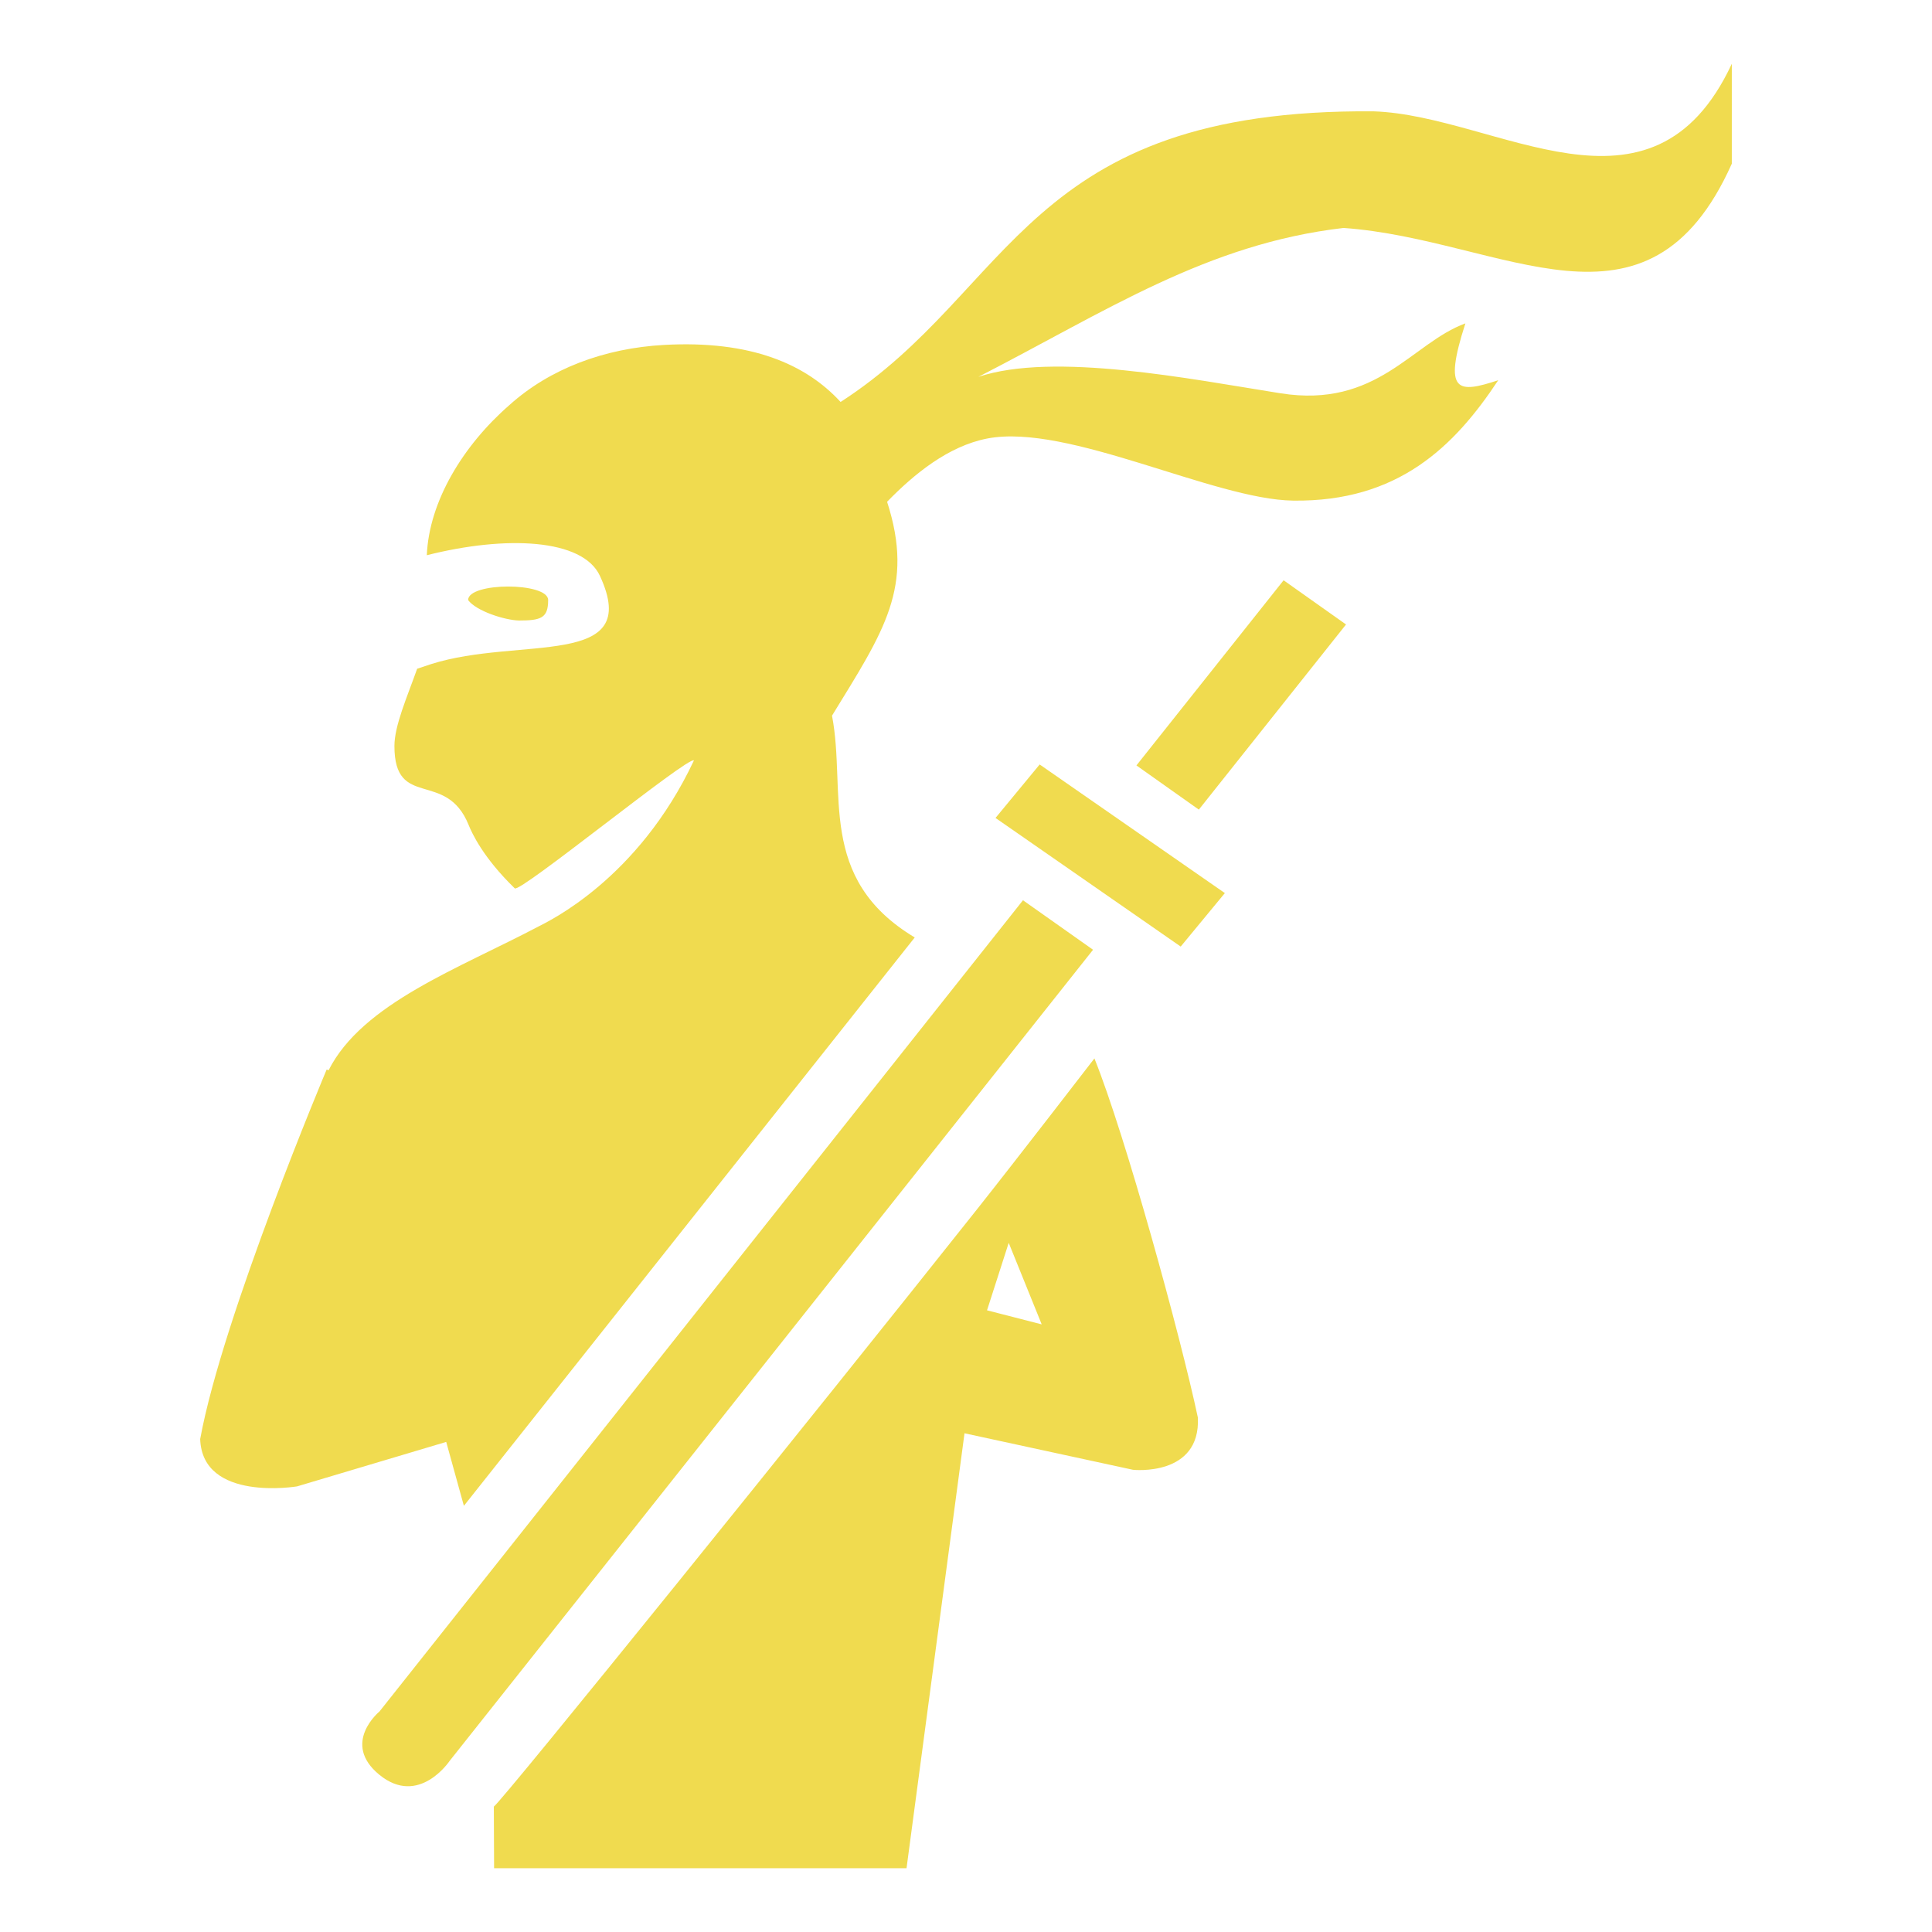
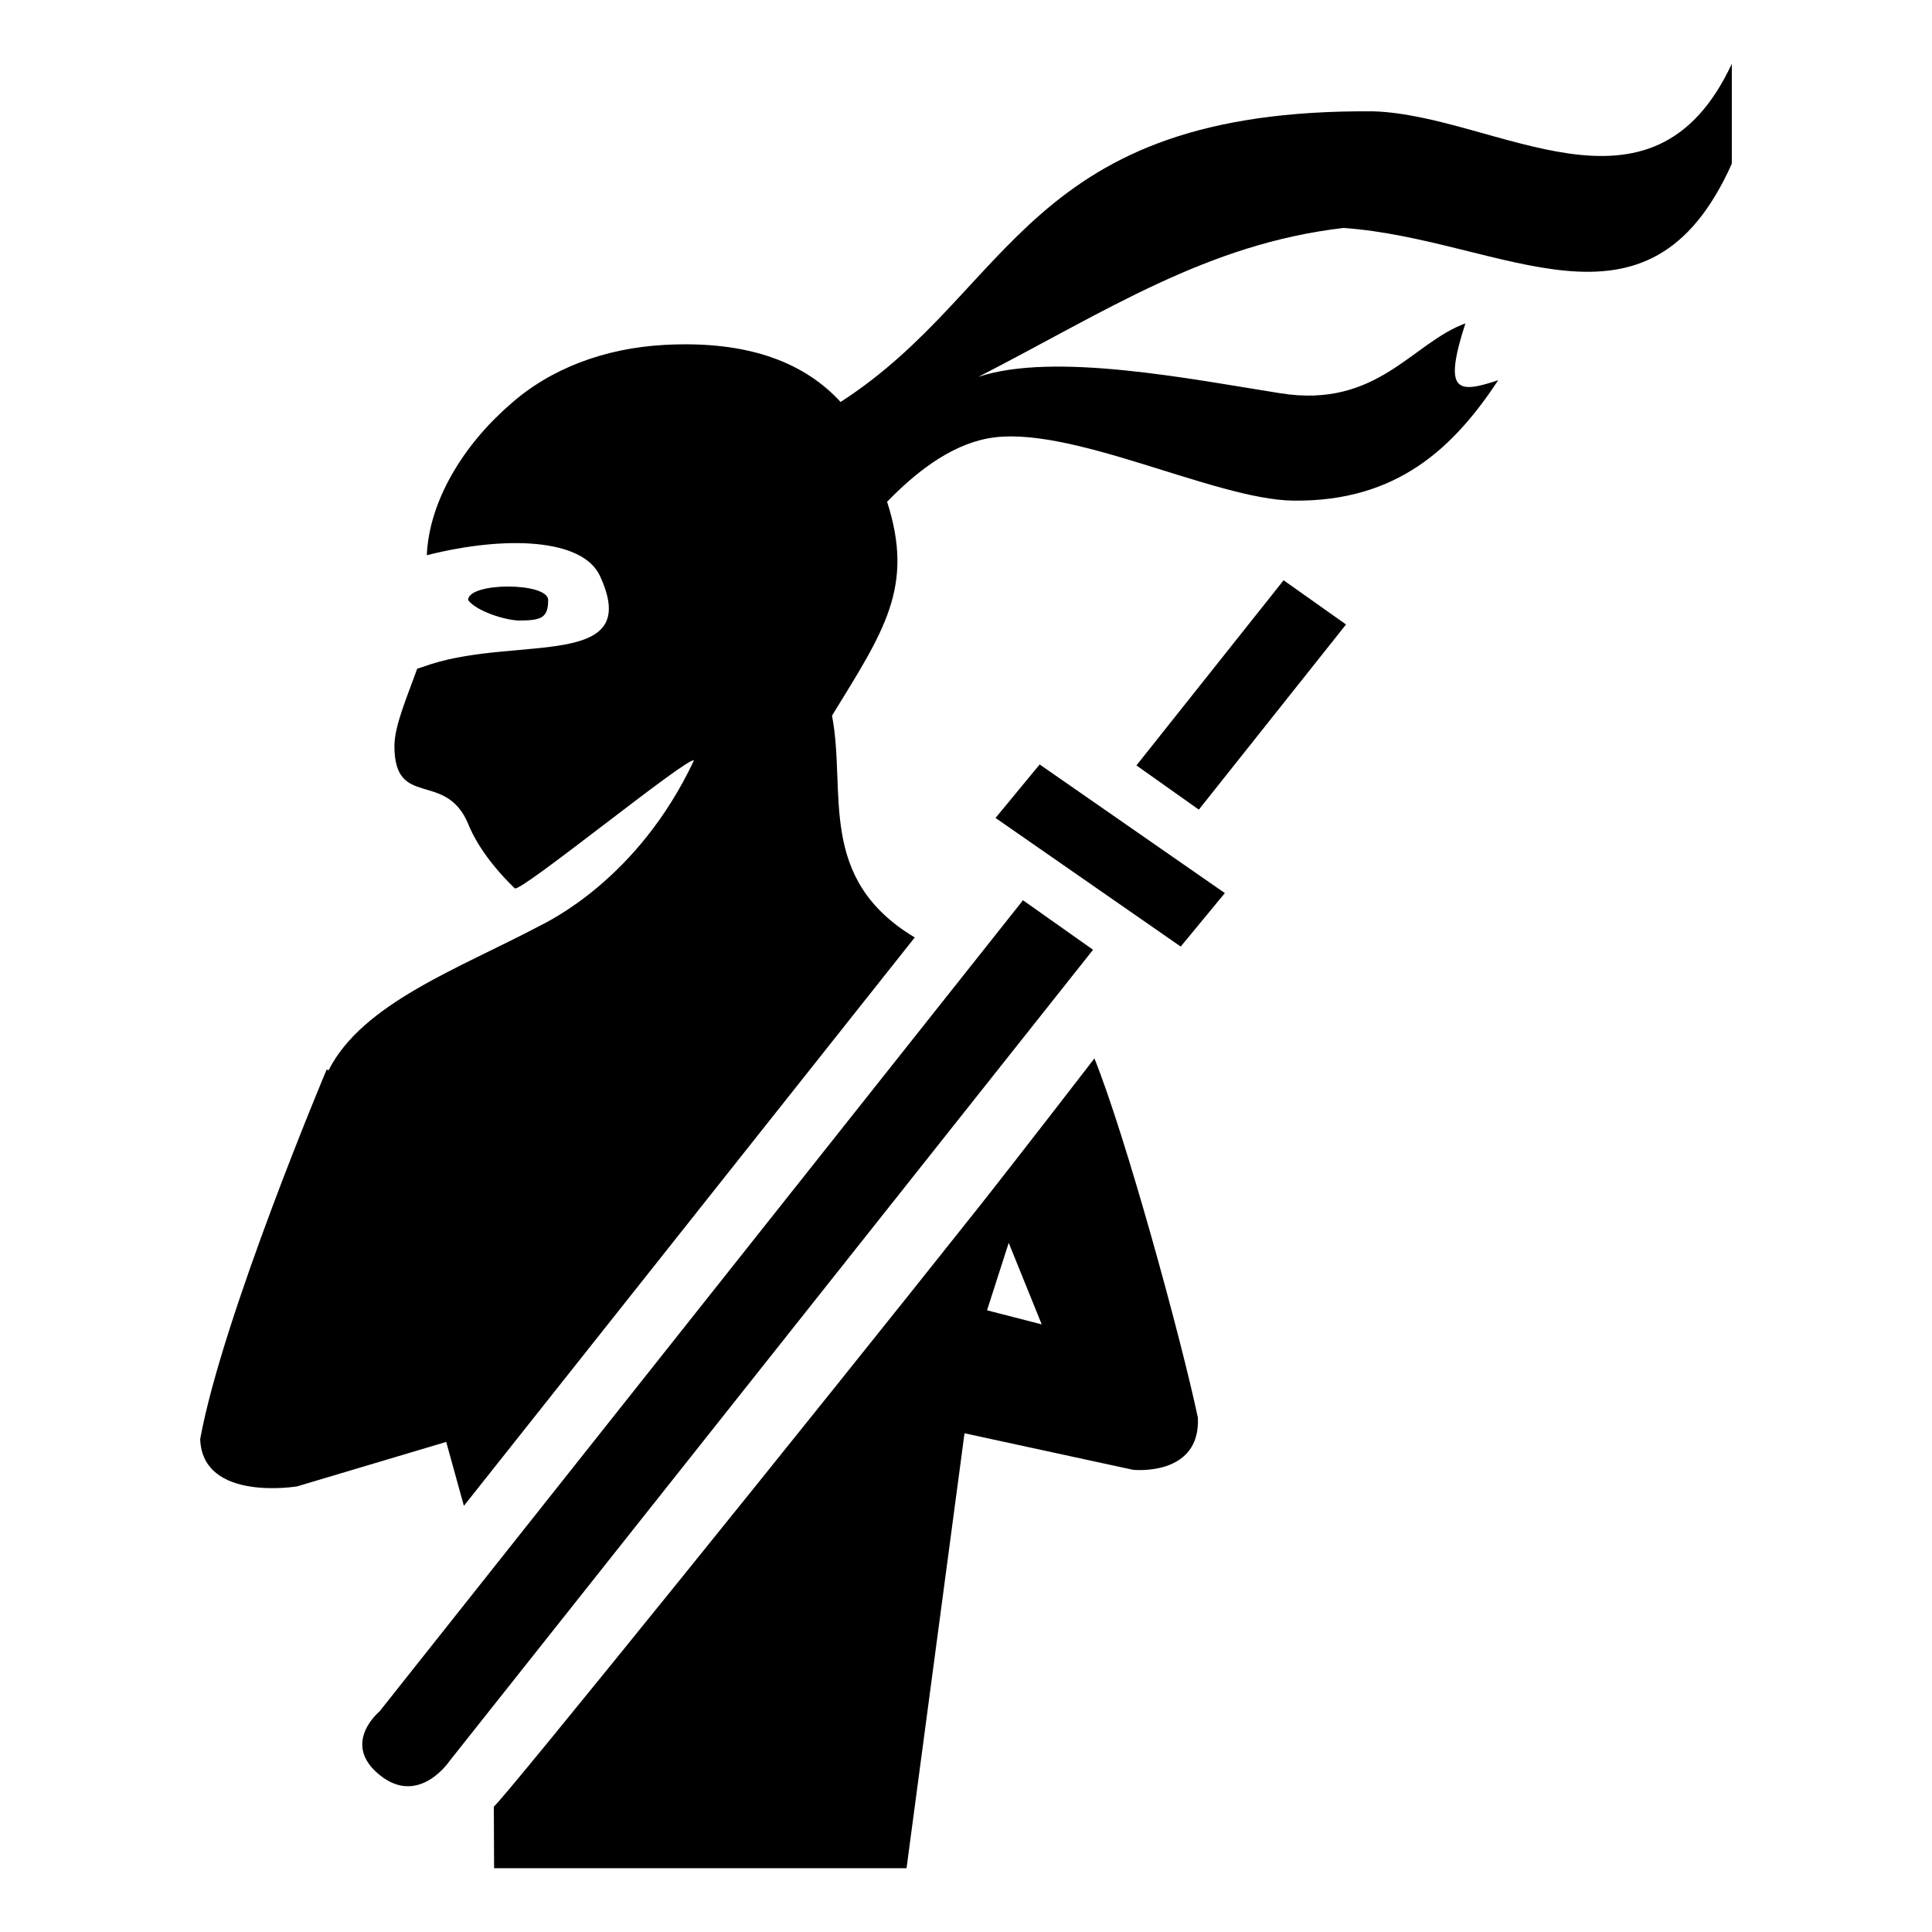
- <svg xmlns="http://www.w3.org/2000/svg" width="800px" height="800px" viewBox="0 0 512 512" fill="#f0db4f">
-   <g id="SVGRepo_bgCarrier" stroke-width="0" />
-   <g id="SVGRepo_tracerCarrier" stroke-linecap="round" stroke-linejoin="round" />
-   <g id="SVGRepo_iconCarrier">
-     <path fill="#f0db4f" d="M458.949 16.902c-21.23 45.511-62.196 13.713-94.89 12.604-92.464-.8-95.254 47.352-141.296 77.017-9.189-10.02-23.774-16.38-46.738-15.117-15.928.876-30.343 6.34-40.974 15.895-12.34 10.738-21.335 25.549-21.942 39.84 21.03-5.316 41.304-4.385 45.871 5.46 11.508 24.813-21.37 15.961-44.745 23.397-1.248.396-2.472.81-3.684 1.225-2.757 7.733-6.024 15.131-6.024 20.482 0 16.945 13.686 6.16 19.648 20.88.85 2.099 3.778 8.625 12.238 16.833 1.367 1.328 46-35.114 47.487-33.9-14.835 31.6-38.787 42.74-41.127 43.975-21.237 11.202-46.726 20.42-55.691 38.13l-.522-.168s-27.58 65.425-33.509 97.908c.575 16.747 25.672 12.545 25.672 12.545l39.527-11.785 4.686 16.94 119.482-150.627c-26.122-15.67-18.045-38.588-21.927-58.778 13.787-22.475 21.9-34.062 14.597-56.68 7.122-7.318 16.216-14.785 26.61-16.779 21.267-4.08 60.016 16.198 80.997 16.47 27.78.362 42.716-14.296 54.352-31.905-10.666 3.502-14.712 3.5-8.703-15.065-14.177 5.175-23.315 22.6-48.998 18.526-23.87-3.787-60.077-11.021-80.065-4.354 33.926-17.423 60.548-35.253 96.777-39.463 42.453 3.026 80.56 32.916 102.89-17.031zM340.169 153.78l-39.003 49.065 16.54 11.713 39.008-49.067zm-205.509 1.657c-5.303 0-10.607 1.195-10.607 3.584 2.163 2.943 9.788 5.337 13.459 5.42 5.858 0 7.755-.644 7.755-5.42 0-2.389-5.304-3.584-10.607-3.584zm140.864 47.156l-11.702 14.172L312.9 250.85l11.701-14.172zm-4.423 35.984L100.574 453.551s-10.247 8.425-.05 16.773c10.47 8.57 18.622-3.654 18.622-3.654L289.67 251.695zm18.932 41.914s-20.687 26.845-31.22 40.12c-42.147 53.119-125.718 156.698-127.942 158.156l.068 16.332H240.24l15.365-115.264 44.661 9.677s17.915 1.914 17.186-13.823c-4.626-21.768-19.228-74.864-27.42-95.198zm-22.714 48.874l8.746 21.61-14.493-3.73z" />
-   </g>
+ <svg xmlns="http://www.w3.org/2000/svg" width="800px" height="800px" viewBox="0 0 512 512">
+   <path fill="#000000" d="M458.949 16.902c-21.23 45.511-62.196 13.713-94.89 12.604-92.464-.8-95.254 47.352-141.296 77.017-9.189-10.02-23.774-16.38-46.738-15.117-15.928.876-30.343 6.34-40.974 15.895-12.34 10.738-21.335 25.549-21.942 39.84 21.03-5.316 41.304-4.385 45.871 5.46 11.508 24.813-21.37 15.961-44.745 23.397-1.248.396-2.472.81-3.684 1.225-2.757 7.733-6.024 15.131-6.024 20.482 0 16.945 13.686 6.16 19.648 20.88.85 2.099 3.778 8.625 12.238 16.833 1.367 1.328 46-35.114 47.487-33.9-14.835 31.6-38.787 42.74-41.127 43.975-21.237 11.202-46.726 20.42-55.691 38.13l-.522-.168s-27.58 65.425-33.509 97.908c.575 16.747 25.672 12.545 25.672 12.545l39.527-11.785 4.686 16.94 119.482-150.627c-26.122-15.67-18.045-38.588-21.927-58.778 13.787-22.475 21.9-34.062 14.597-56.68 7.122-7.318 16.216-14.785 26.61-16.779 21.267-4.08 60.016 16.198 80.997 16.47 27.78.362 42.716-14.296 54.352-31.905-10.666 3.502-14.712 3.5-8.703-15.065-14.177 5.175-23.315 22.6-48.998 18.526-23.87-3.787-60.077-11.021-80.065-4.354 33.926-17.423 60.548-35.253 96.777-39.463 42.453 3.026 80.56 32.916 102.89-17.031zM340.169 153.78l-39.003 49.065 16.54 11.713 39.008-49.067zm-205.509 1.657c-5.303 0-10.607 1.195-10.607 3.584 2.163 2.943 9.788 5.337 13.459 5.42 5.858 0 7.755-.644 7.755-5.42 0-2.389-5.304-3.584-10.607-3.584zm140.864 47.156l-11.702 14.172L312.9 250.85l11.701-14.172zm-4.423 35.984L100.574 453.551s-10.247 8.425-.05 16.773c10.47 8.57 18.622-3.654 18.622-3.654L289.67 251.695zm18.932 41.914s-20.687 26.845-31.22 40.12c-42.147 53.119-125.718 156.698-127.942 158.156l.068 16.332H240.24l15.365-115.264 44.661 9.677s17.915 1.914 17.186-13.823c-4.626-21.768-19.228-74.864-27.42-95.198zm-22.714 48.874l8.746 21.61-14.493-3.73z" />
</svg>
